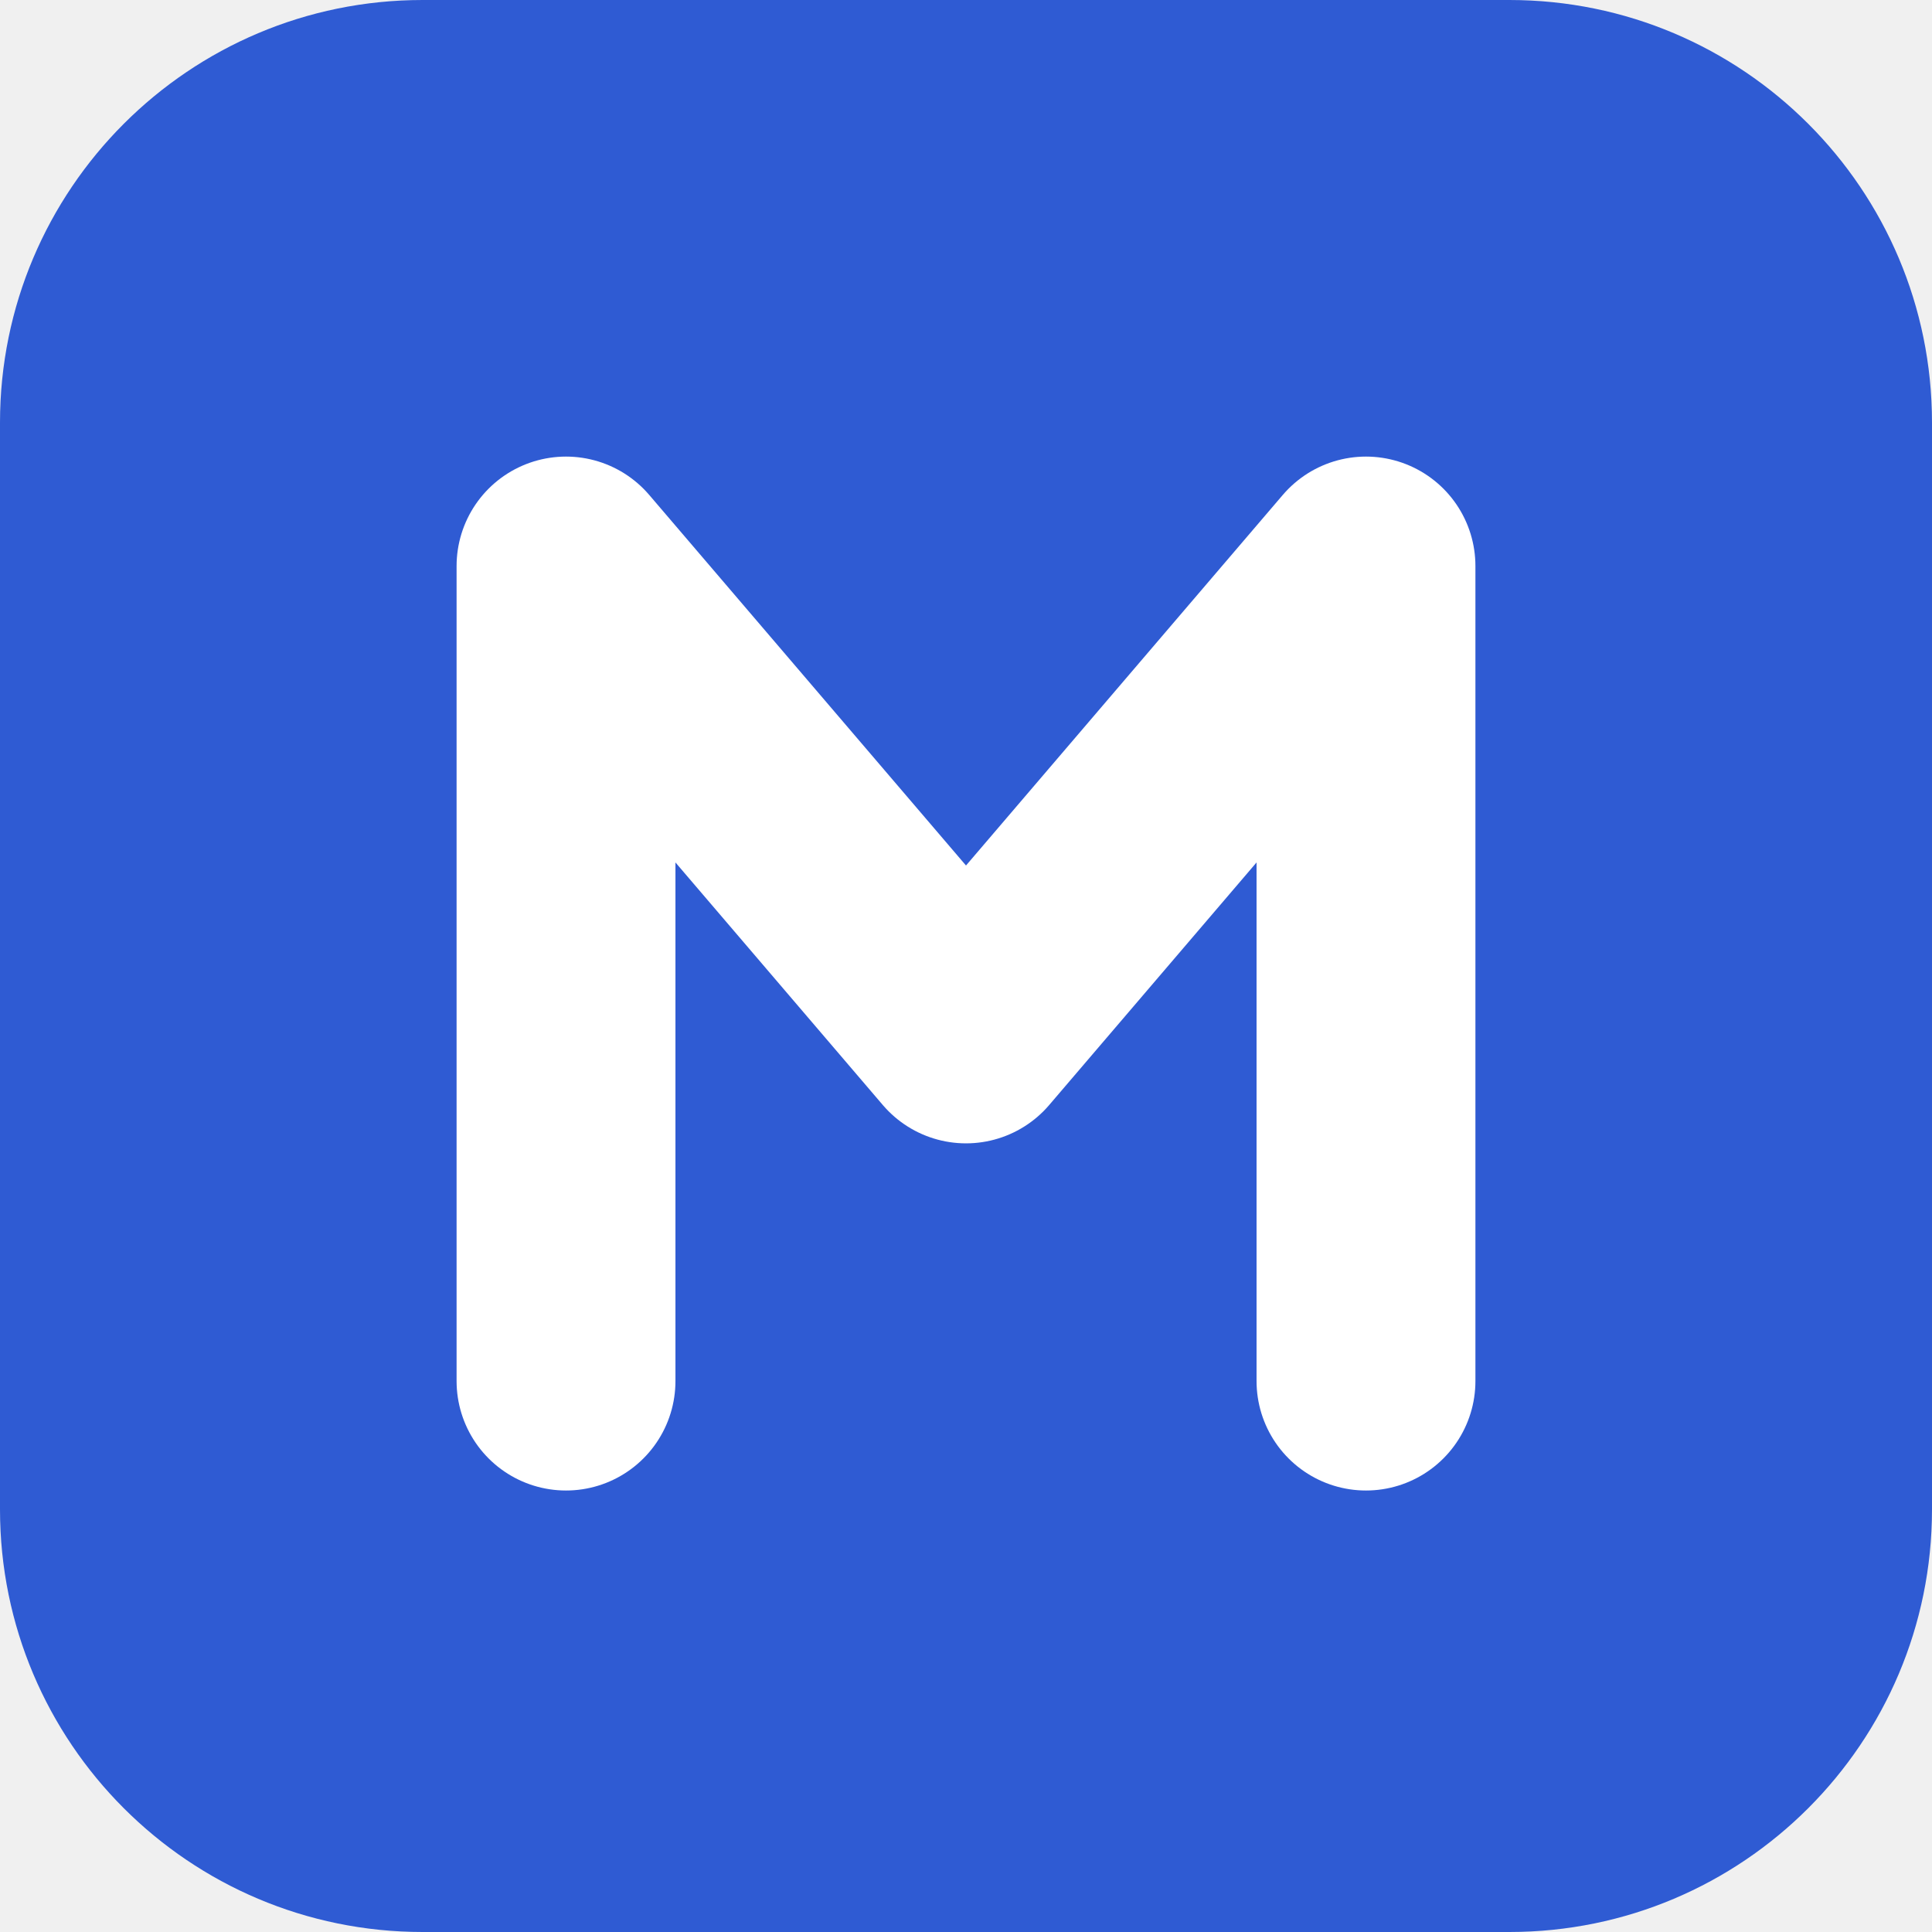
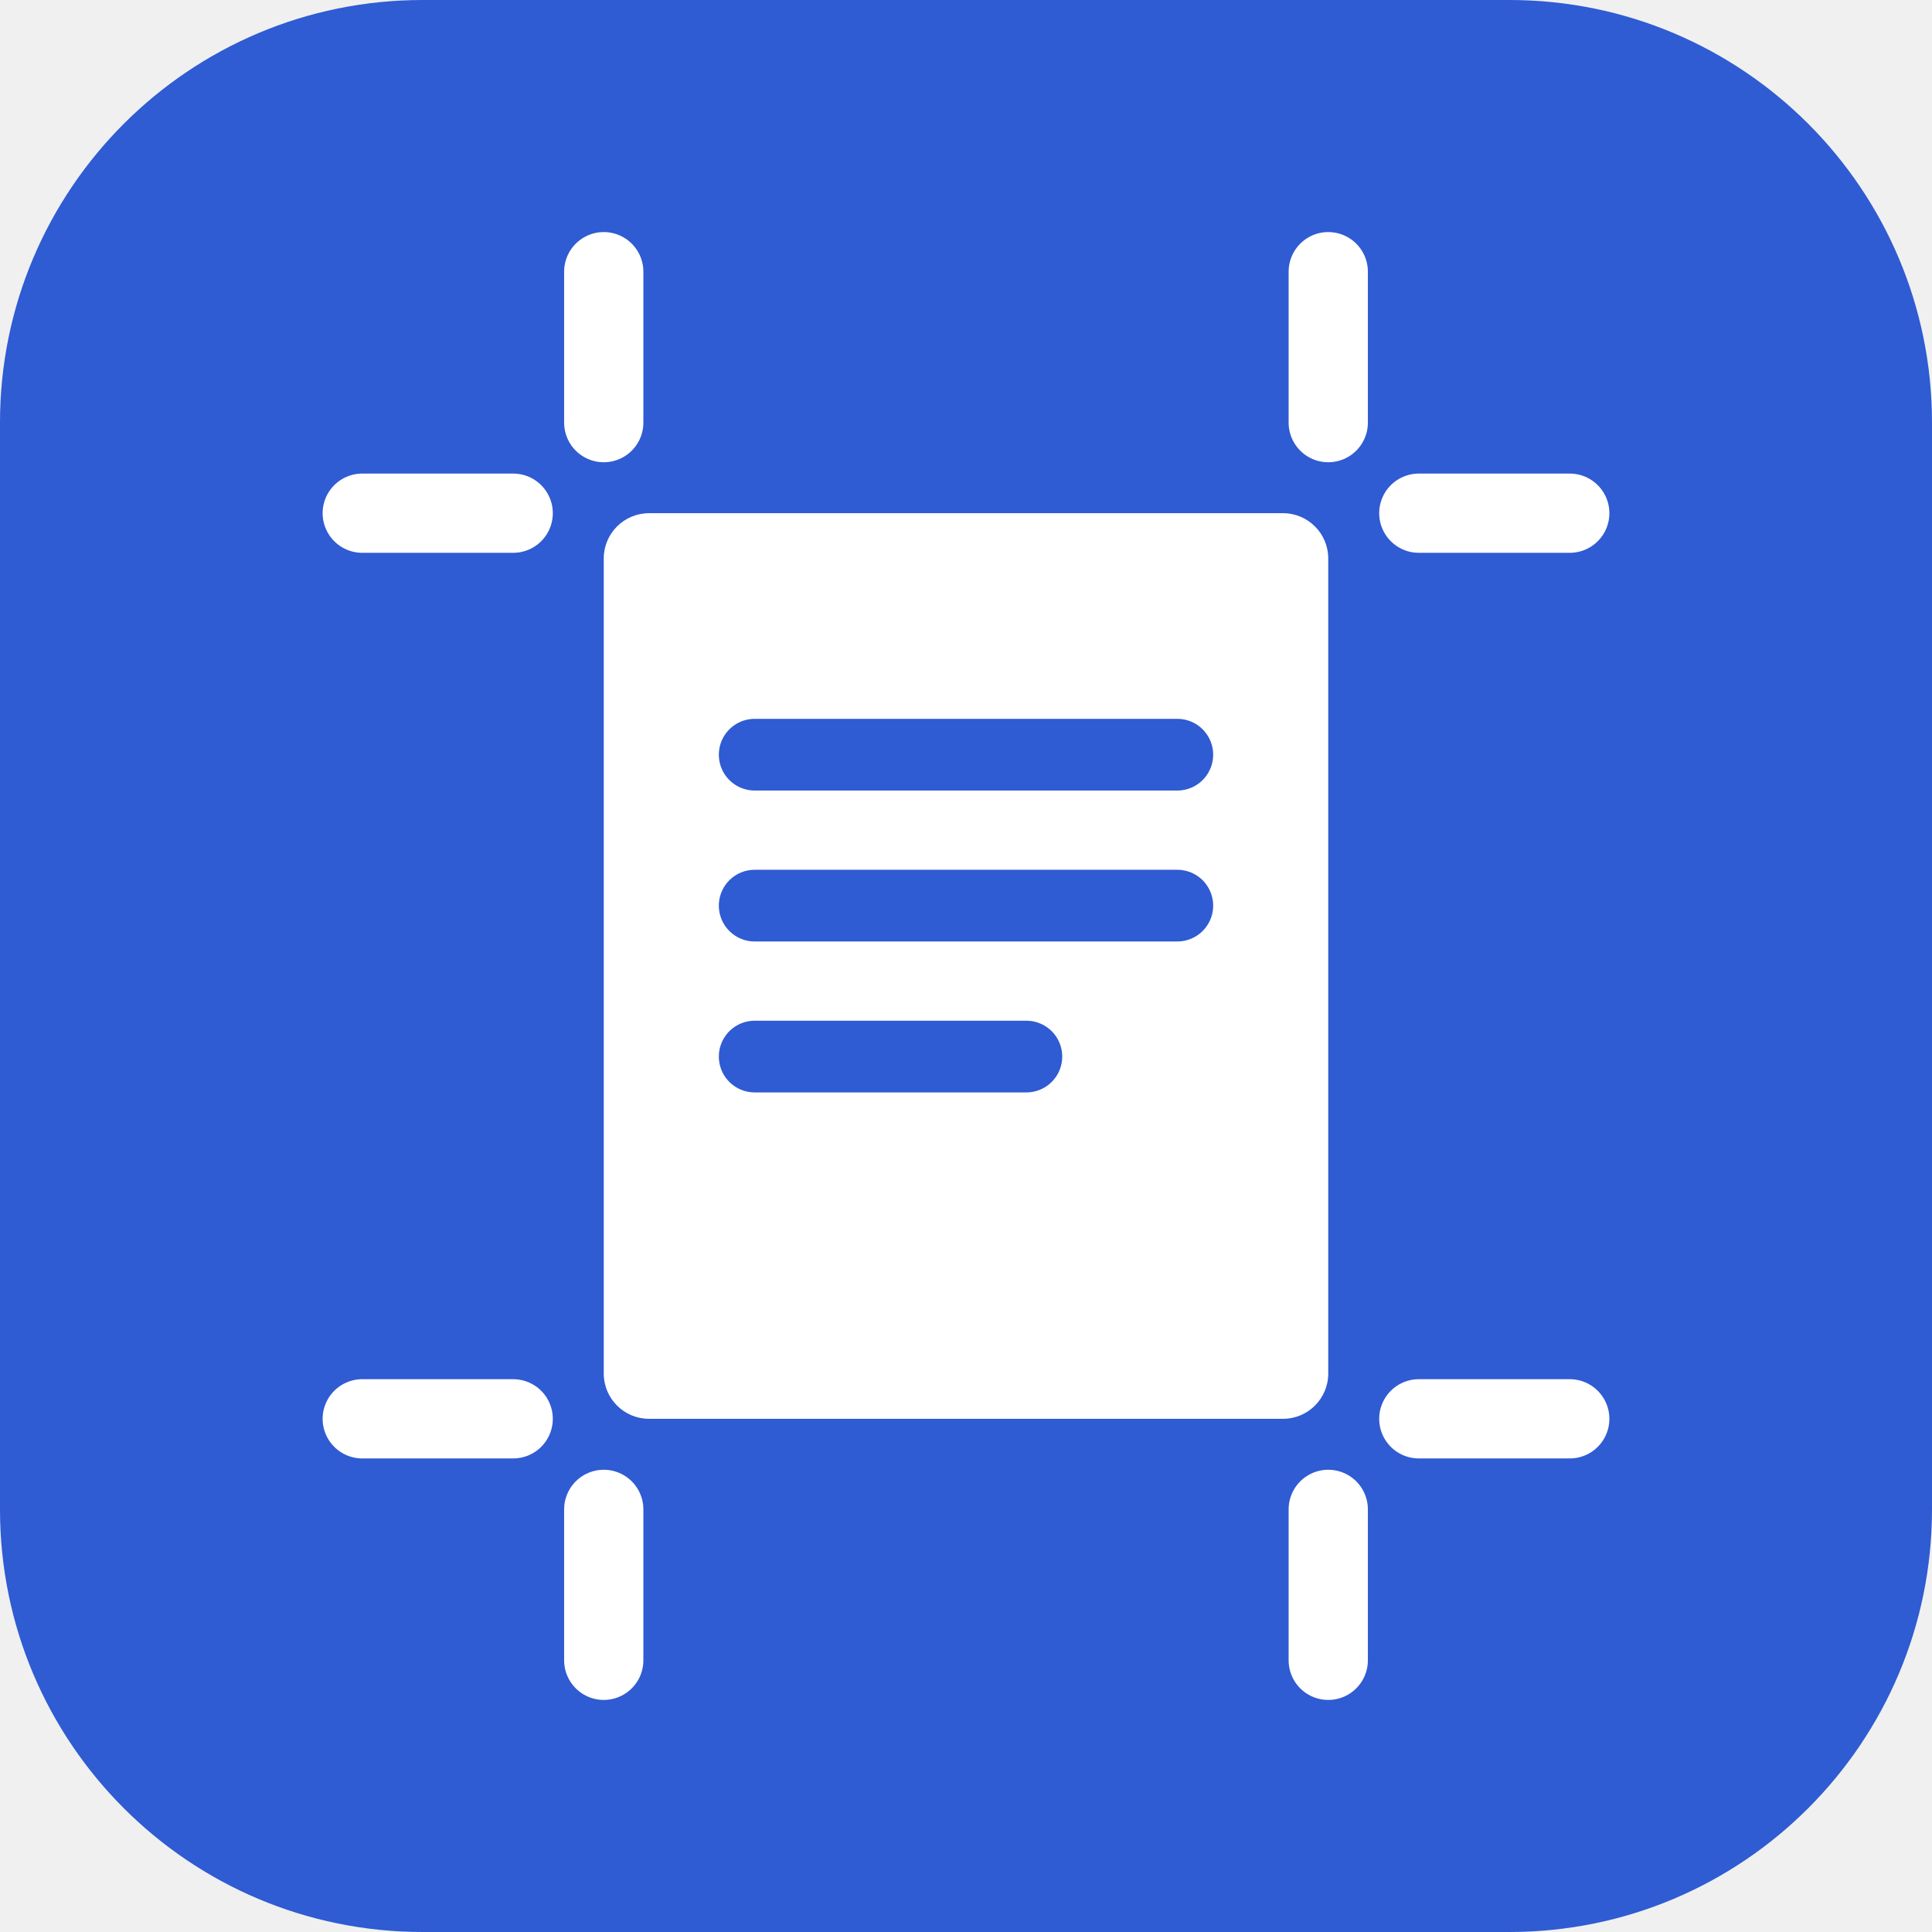
<svg xmlns="http://www.w3.org/2000/svg" viewBox="0 0 512 512">
  <rect width="512" height="512" rx="112" fill="#2f5bd3" />
-   <path d="M150 366V150l106 124 106-124v216" fill="none" stroke="#ffffff" stroke-width="58" stroke-linecap="round" stroke-linejoin="round" />
+   <rect x="160" y="136" width="192" height="240" rx="12" fill="#ffffff" />
+   <path d="M160 72v40M352 72v40M160 400v40M352 400v40M96 136h40M96 376h40M376 136h40M376 376h40" stroke="#ffffff" stroke-width="21" stroke-linecap="round" />
+   <path d="M200 200h112M200 240h112M200 280h72" stroke="#2f5bd3" stroke-width="19" stroke-linecap="round" />
</svg>
